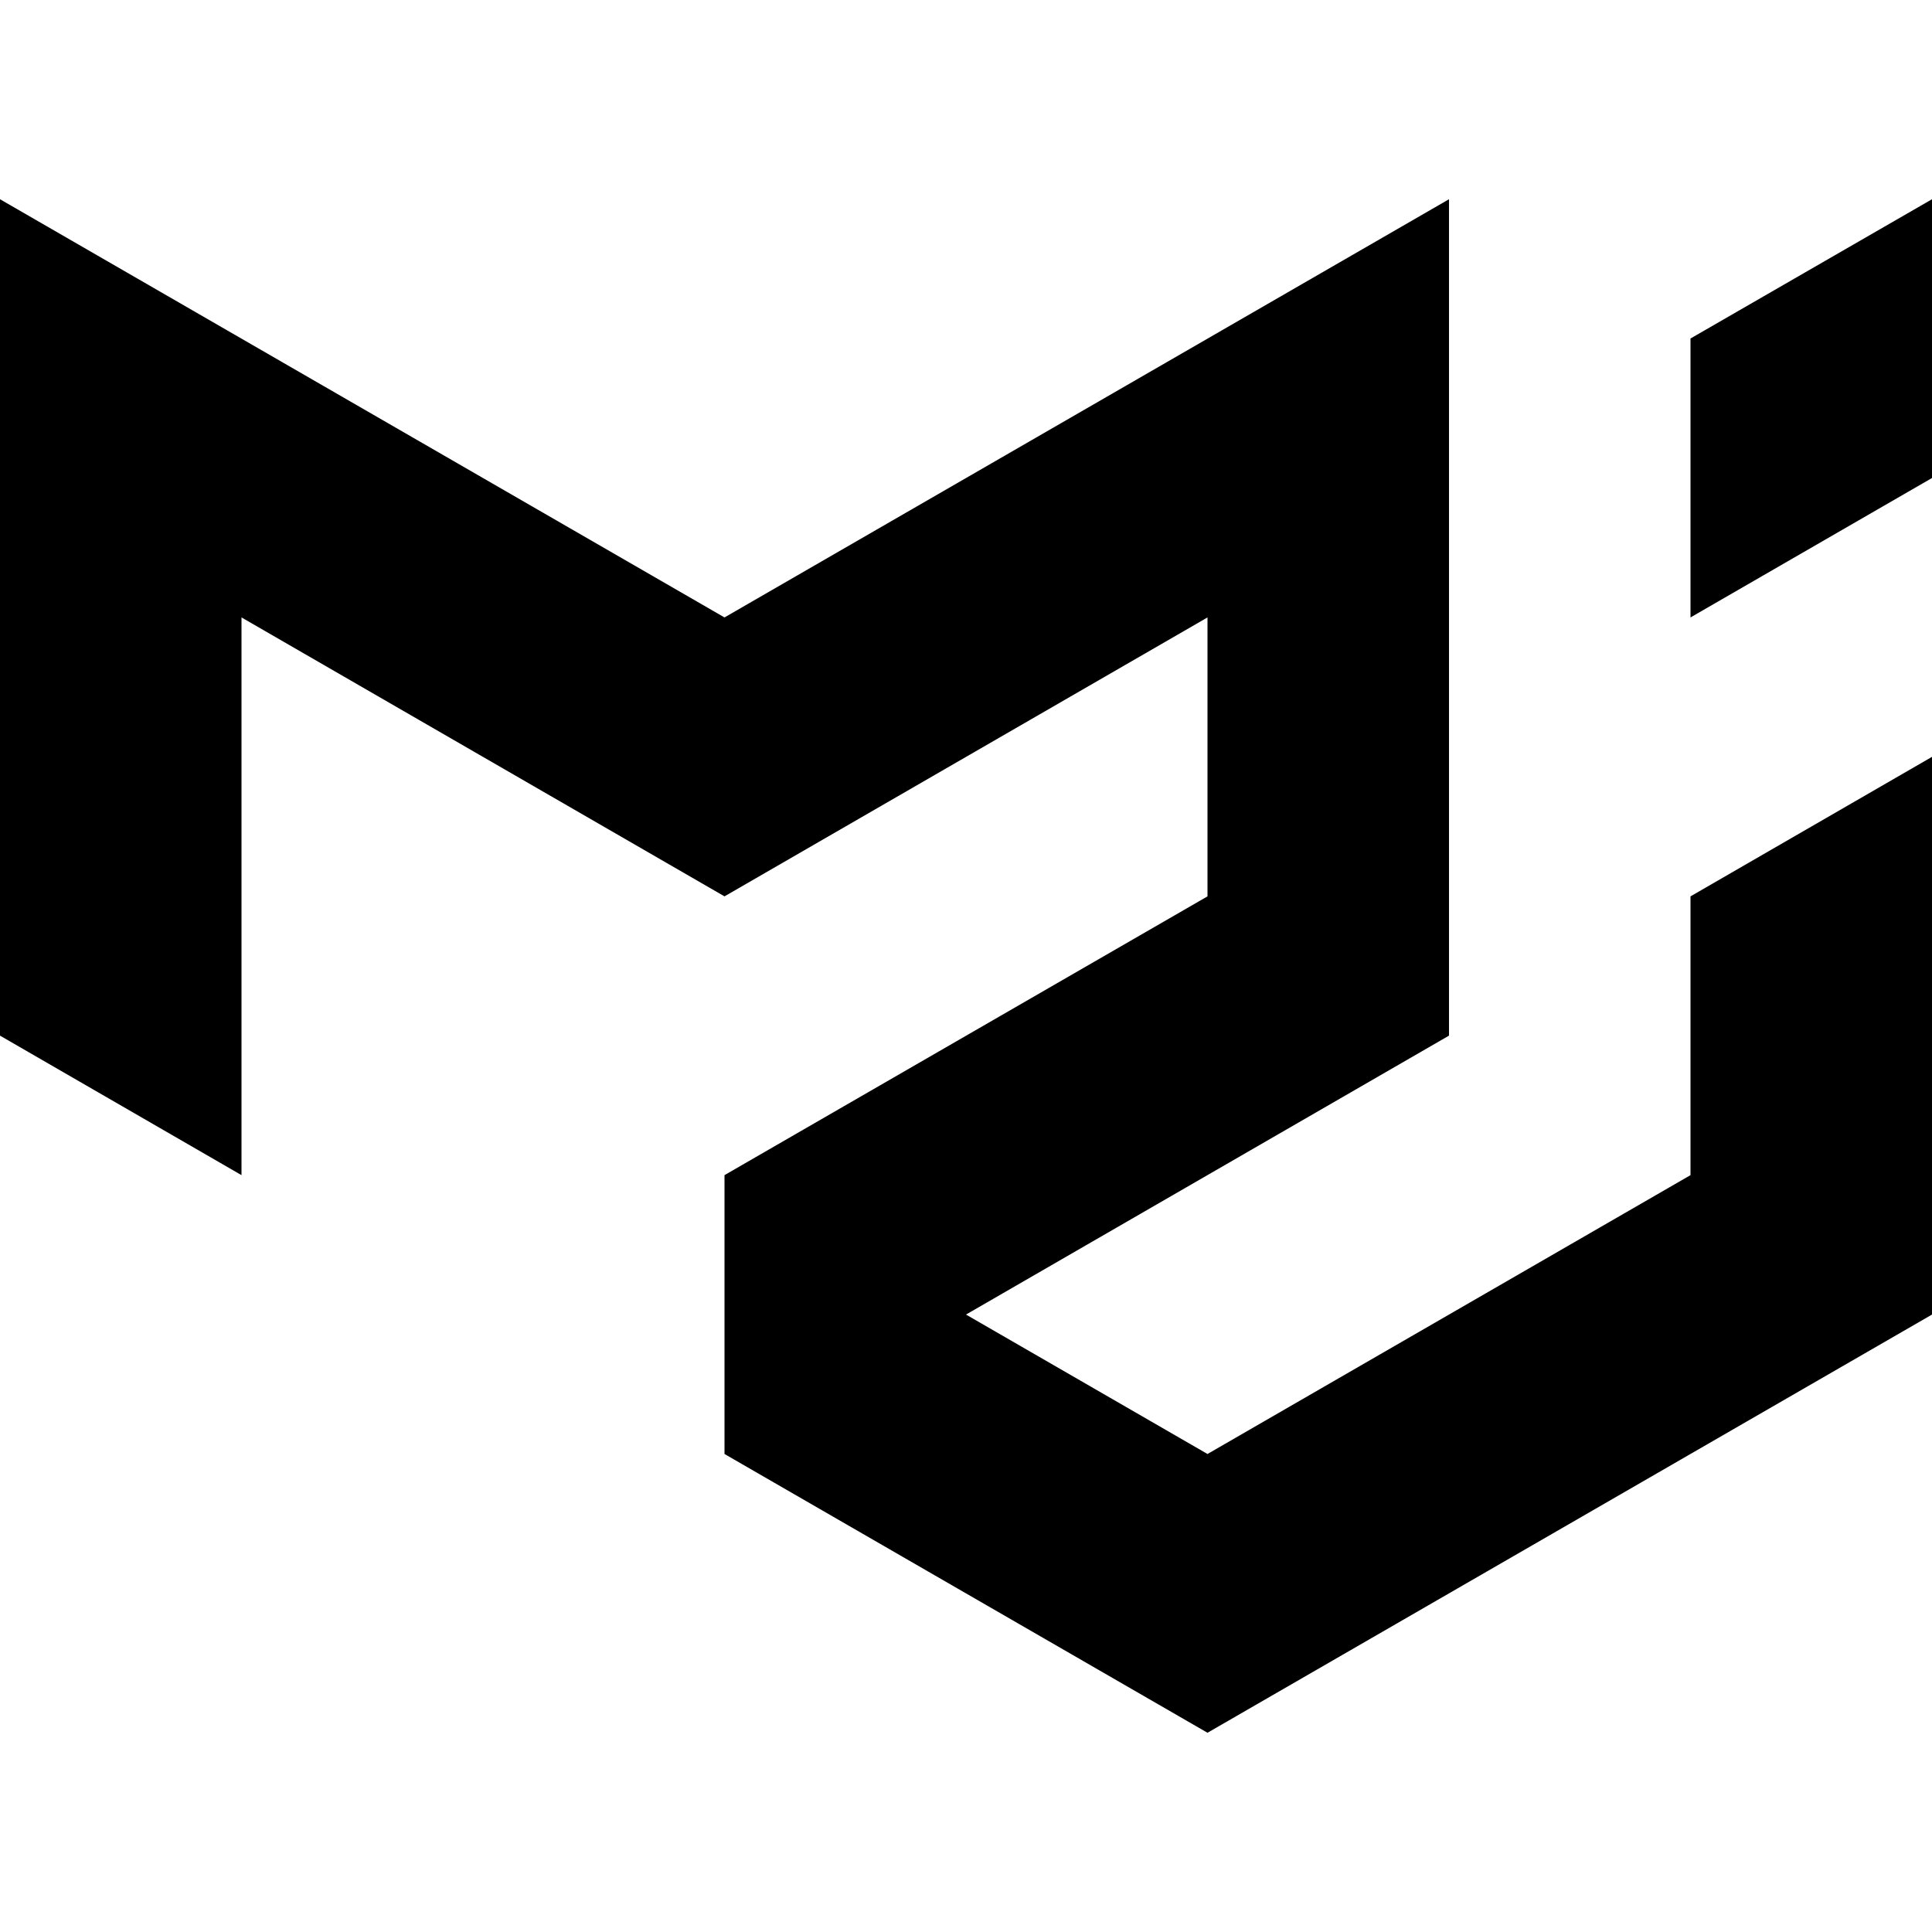
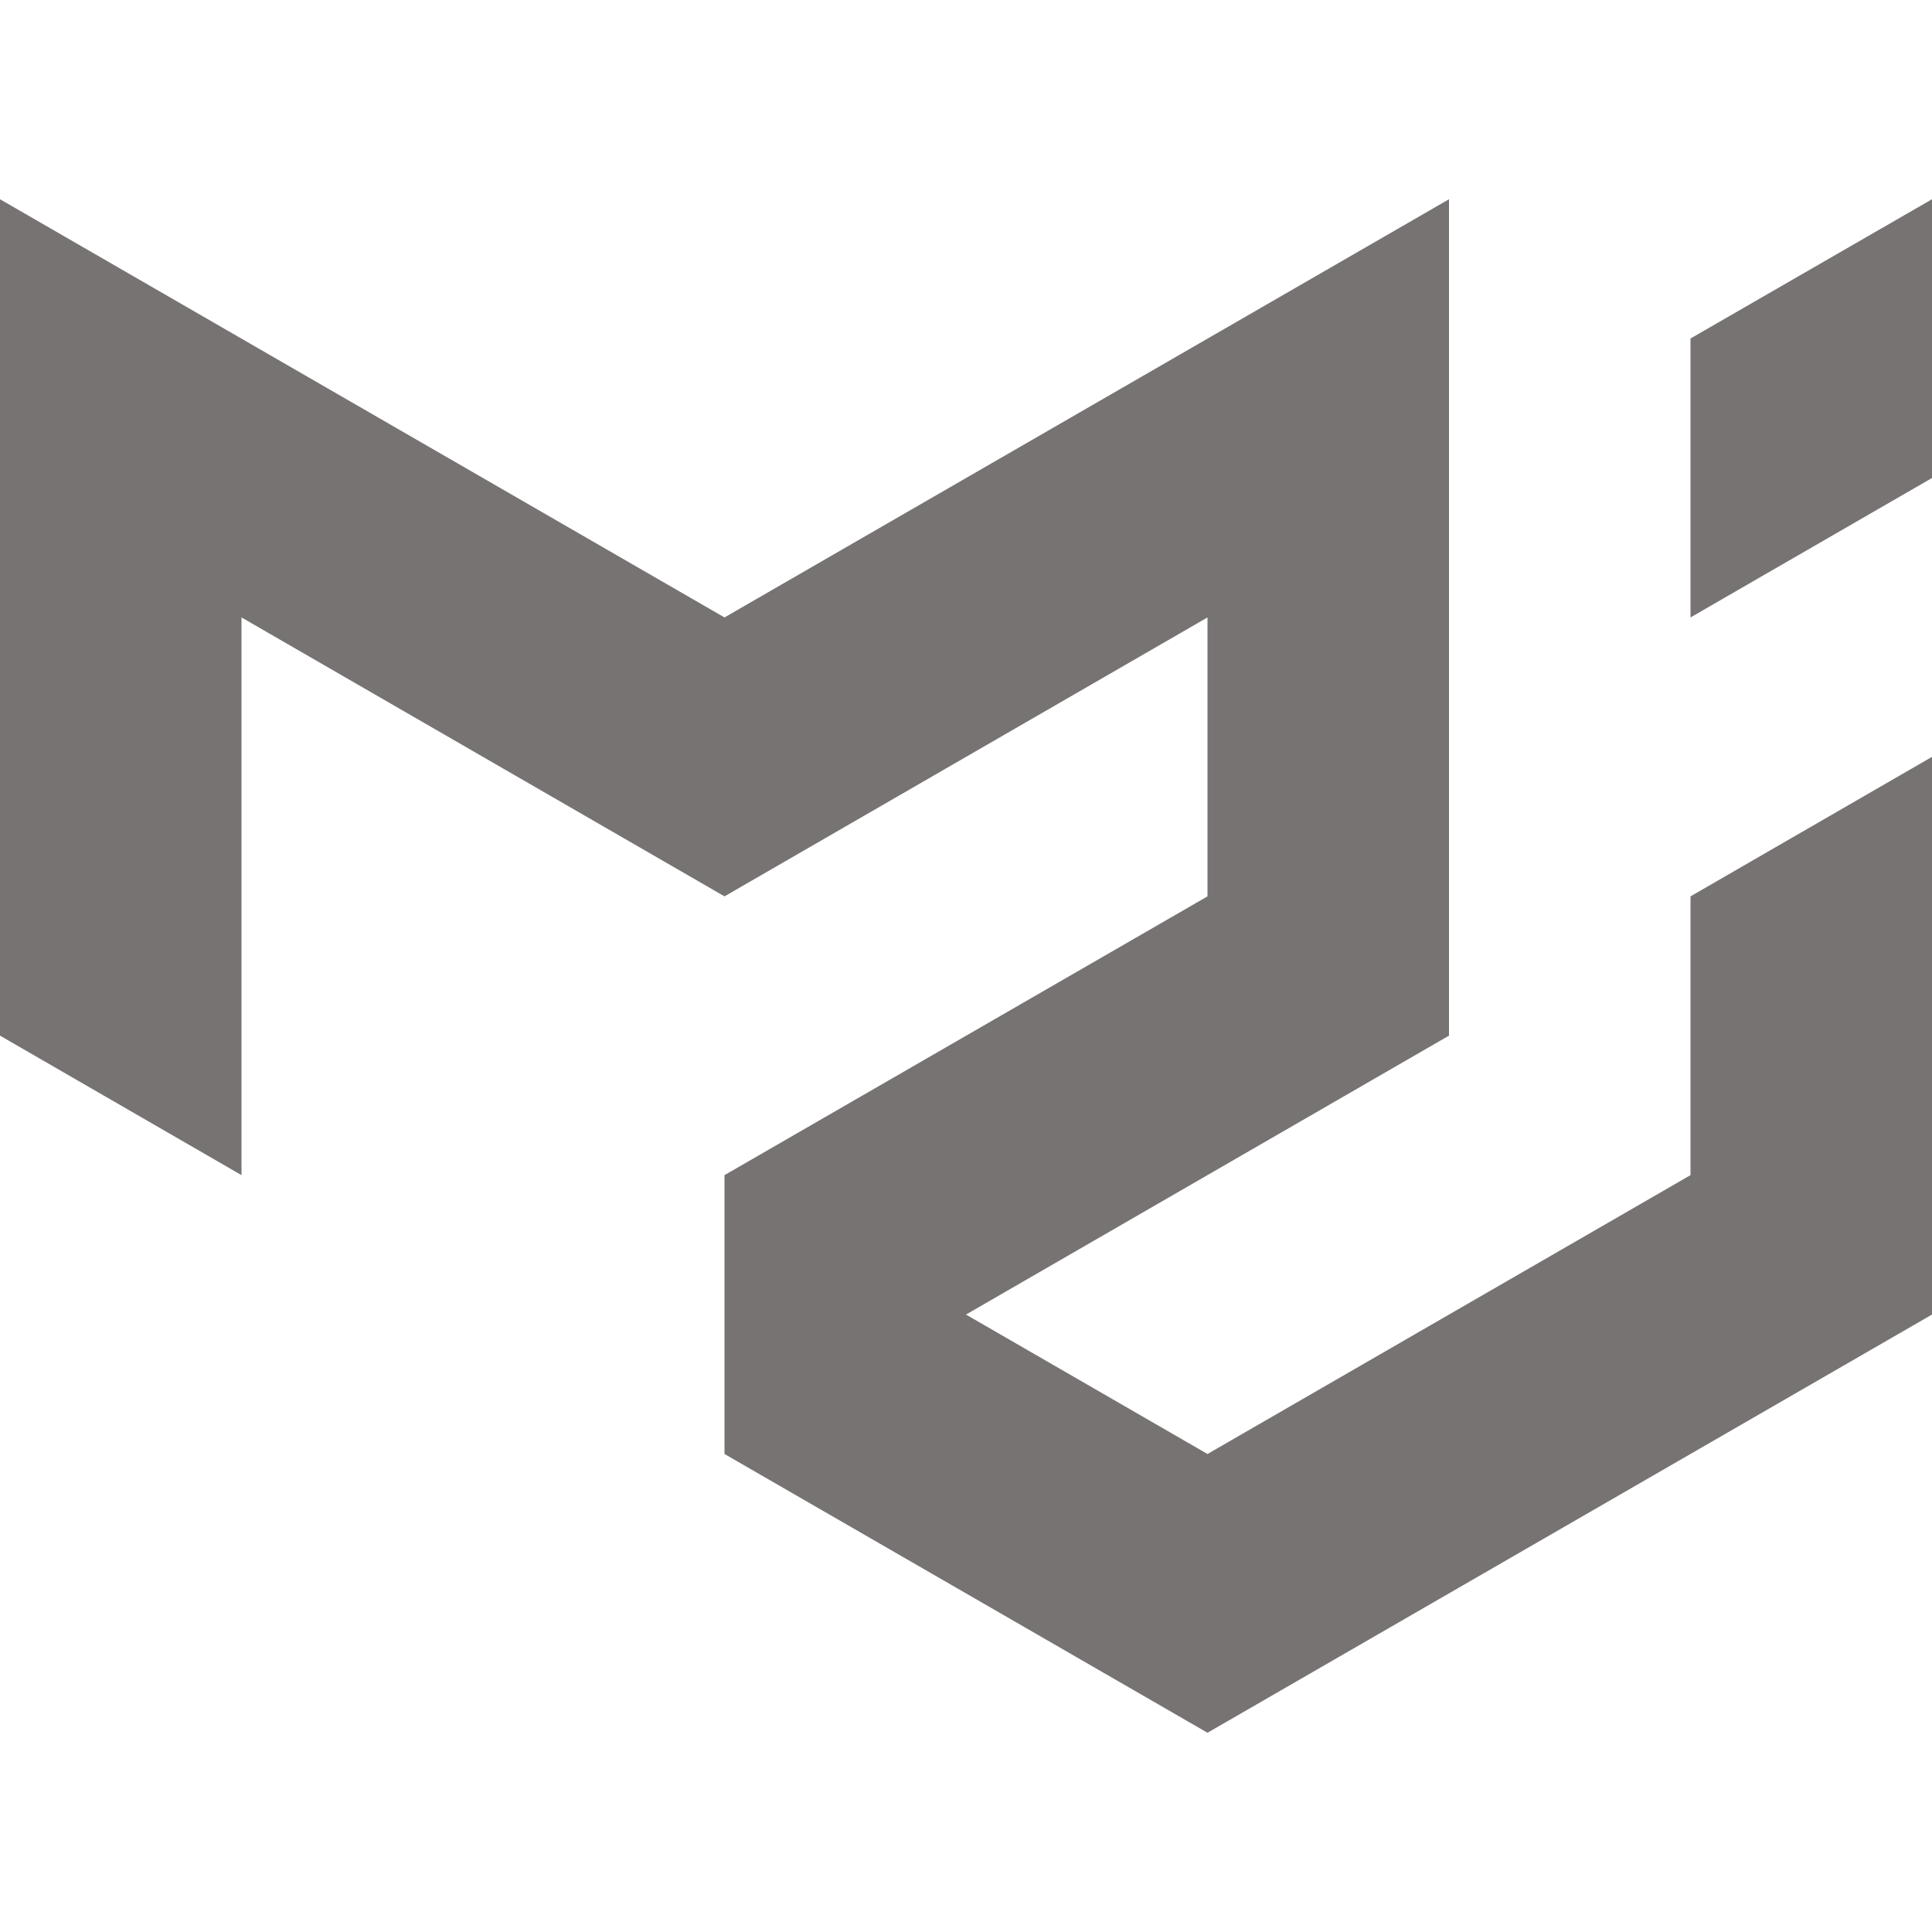
- <svg xmlns="http://www.w3.org/2000/svg" fill="#000000" width="800px" height="800px" viewBox="0 0 24 24" role="img">
+ <svg xmlns="http://www.w3.org/2000/svg" fill="#787373" width="800px" height="800px" viewBox="0 0 24 24" role="img">
  <path d="M0 2.475v10.39l3 1.733V7.67l6 3.465 6-3.465v3.465l-6 3.463v3.464l6 3.463 9-5.195V9.402l-3 1.733v3.463l-6 3.464-3-1.732 6-3.465V2.475L9 7.67 0 2.475zm24 0l-3 1.73V7.67l3-1.732V2.474Z" />
</svg>
